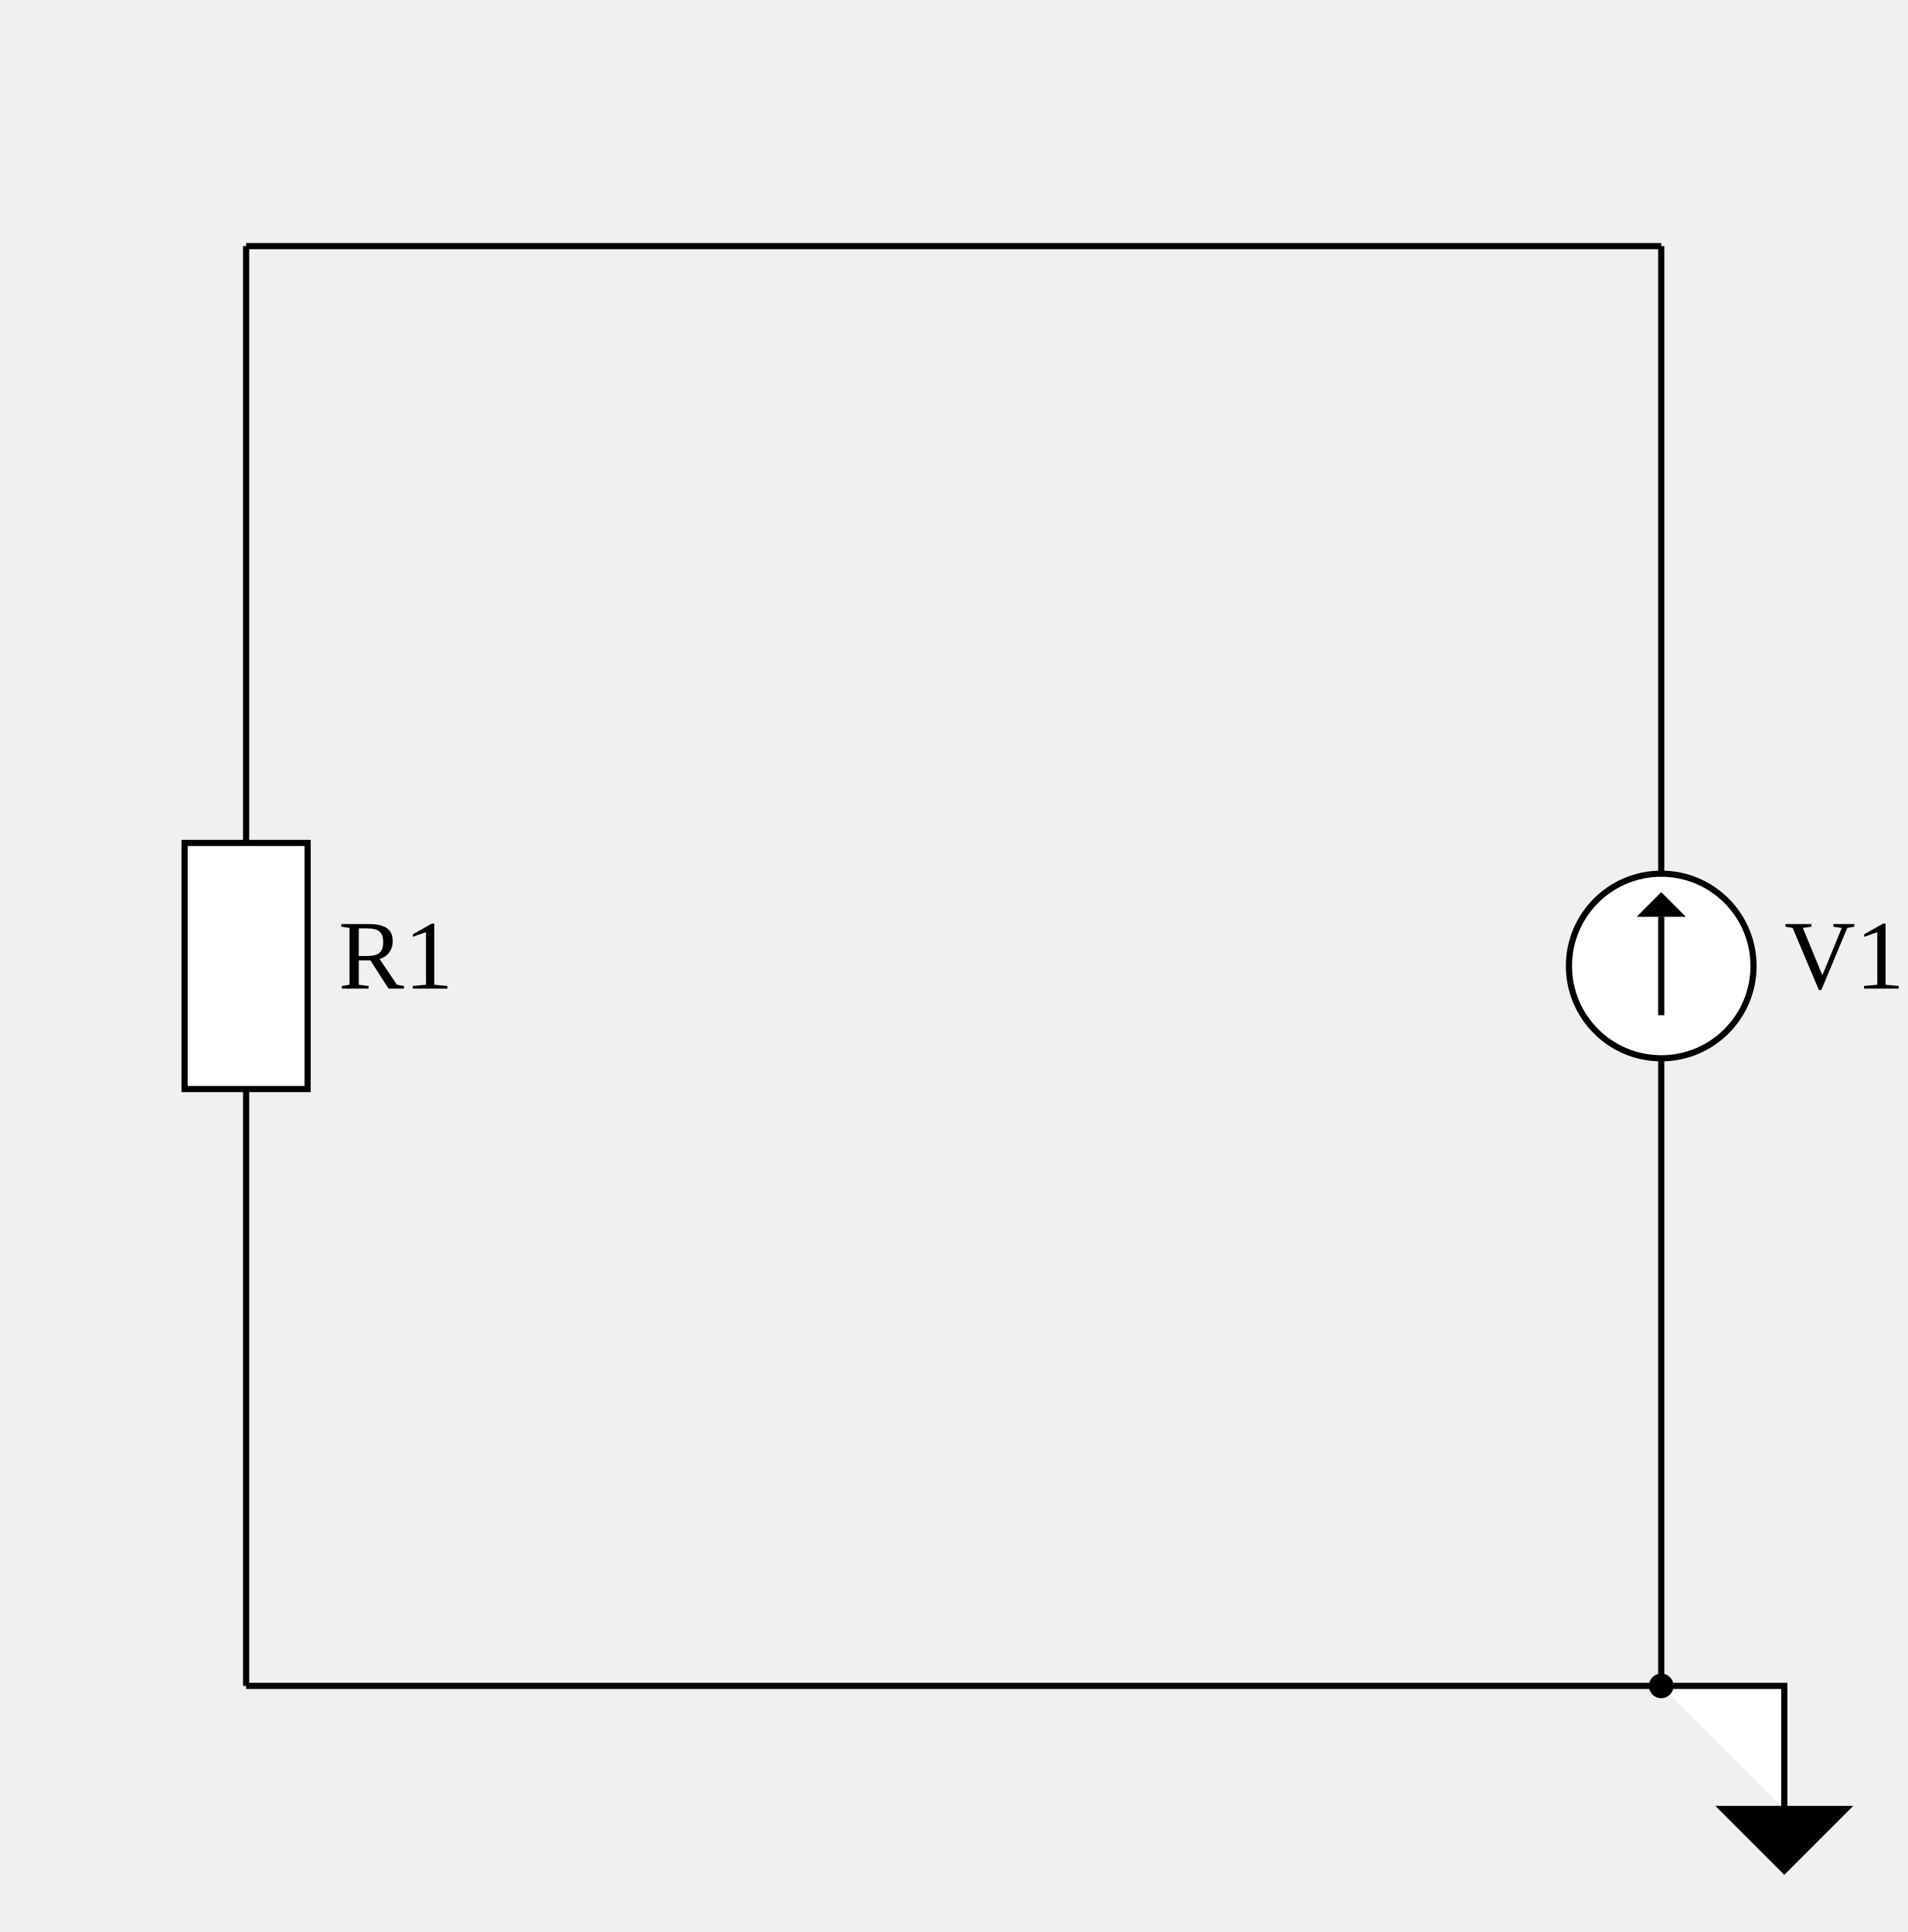
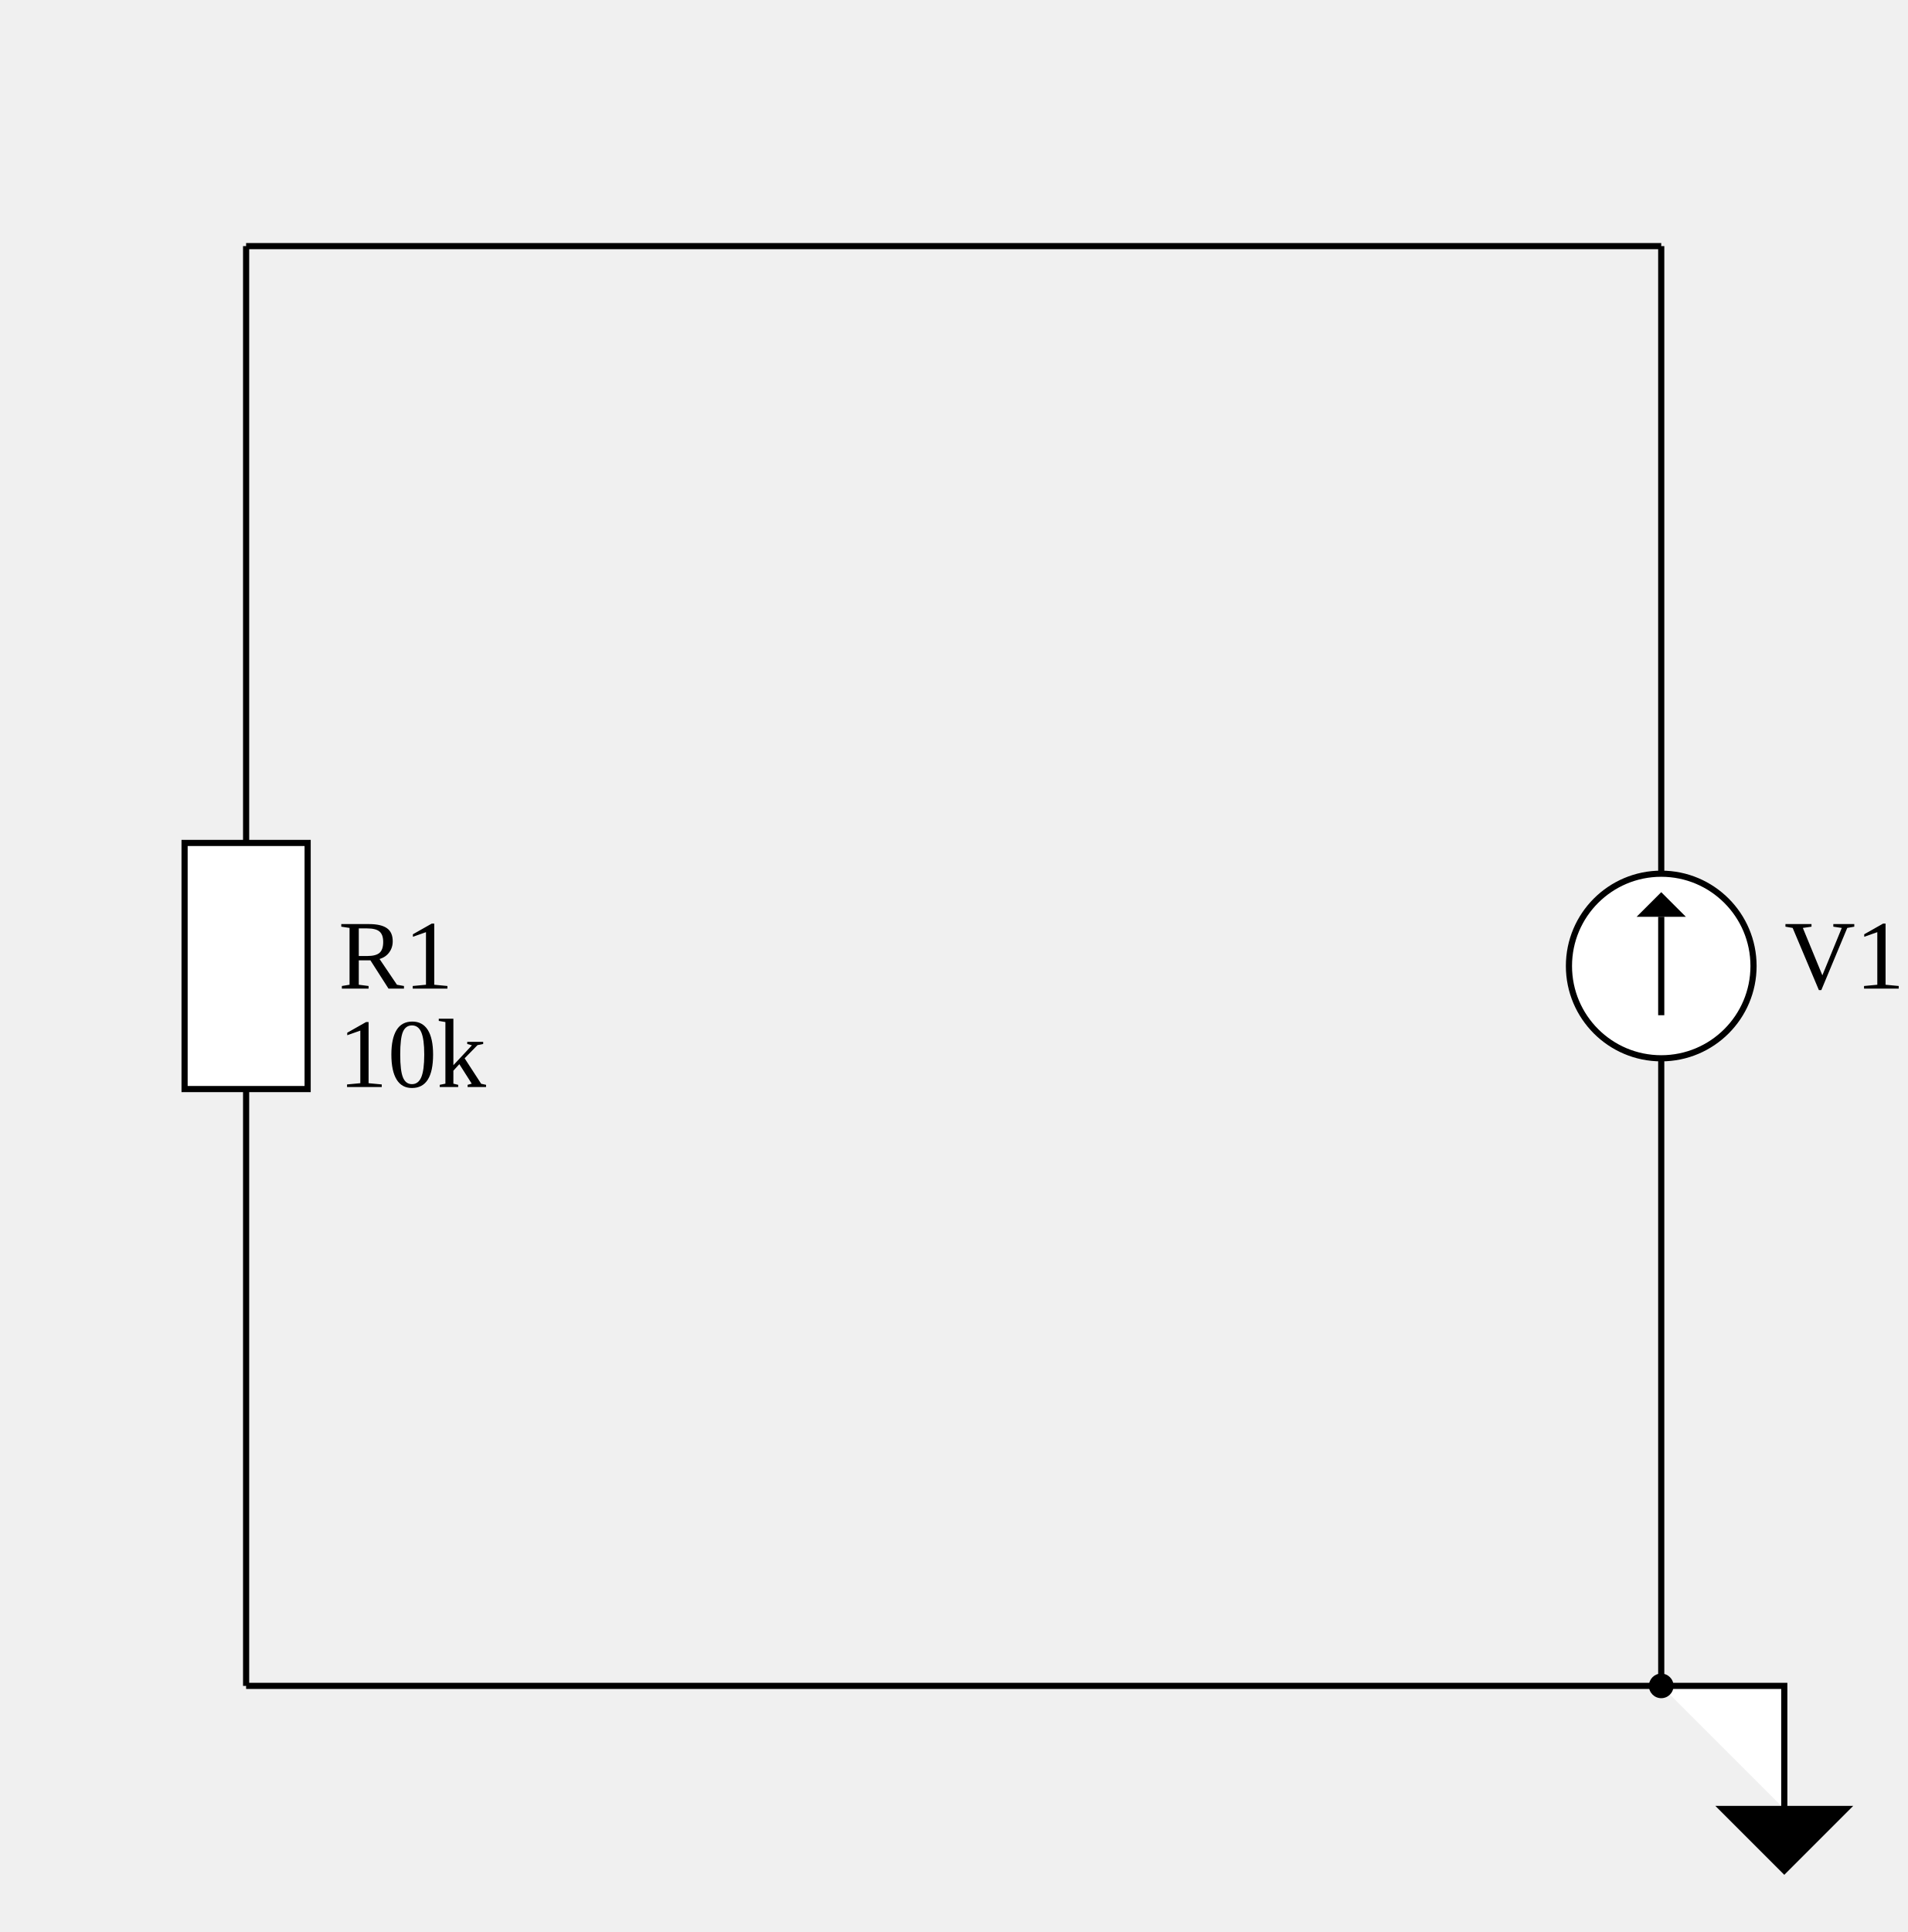
<svg xmlns="http://www.w3.org/2000/svg" version="1.1" baseProfile="full" viewBox="176 176 310 314">
  <style>
        .vert { font-size: 16; fill: #000000; dominant-baseline: middle }
        .hori { font-size: 16; fill: #000000; text-anchor: middle }
    </style>
  <defs>
    <marker id="arrowhead" markerWidth="8" markerHeight="8" refX="0" refY="4" orient="auto">
      <polygon points="0 0, 4 4, 0 8" />
    </marker>
  </defs>
  <g>
    <g>
      <path fill="none" d="M 446 450 L 446 333" stroke="#000000" />
    </g>
    <g>
      <path fill="none" d="M 216 333 L 216 216" stroke="#000000" />
    </g>
    <g>
      <path fill="none" d="M 446 216 L 446 333" stroke="#000000" />
    </g>
    <g>
      <path fill="none" d="M 446 216 L 216 216" stroke="#000000" />
    </g>
    <g>
      <path fill="none" d="M 216 450 L 446 450" stroke="#000000" />
    </g>
    <g>
      <path fill="none" d="M 216 450 L 216 333" stroke="#000000" />
    </g>
  </g>
  <g>
    <circle cx="446" cy="333" r="15" style="fill:#ffffff;stroke:#000000;stroke-width:1" />
    <line x1="446" y1="341" x2="446" y2="325" stroke="#000000" stroke-width="1" marker-end="url(#arrowhead)" />
    <text x="466" y="333" class="vert">V1</text>
  </g>
  <g>
    <path d="M 446,450 h 20 v 20" style="fill:#ffffff;stroke:#000000;stroke-width:1" />
    <path d="M 466,470 h 10 l -10,10 l -10,-10 h 10" style="fill:#000000;stroke:#000000;stroke-width:1" />
  </g>
  <g>
    <circle cx="446" cy="450" r="2" style="fill:#000000" />
  </g>
  <g>
    <rect x="206" y="313" width="20" height="40" style="fill:#ffffff;stroke:#000000;stroke-width:1" />
    <text x="231" y="333" class="vert">R1</text>
+     <text x="231" y="349" class="vert">10k</text>
  </g>
</svg>
